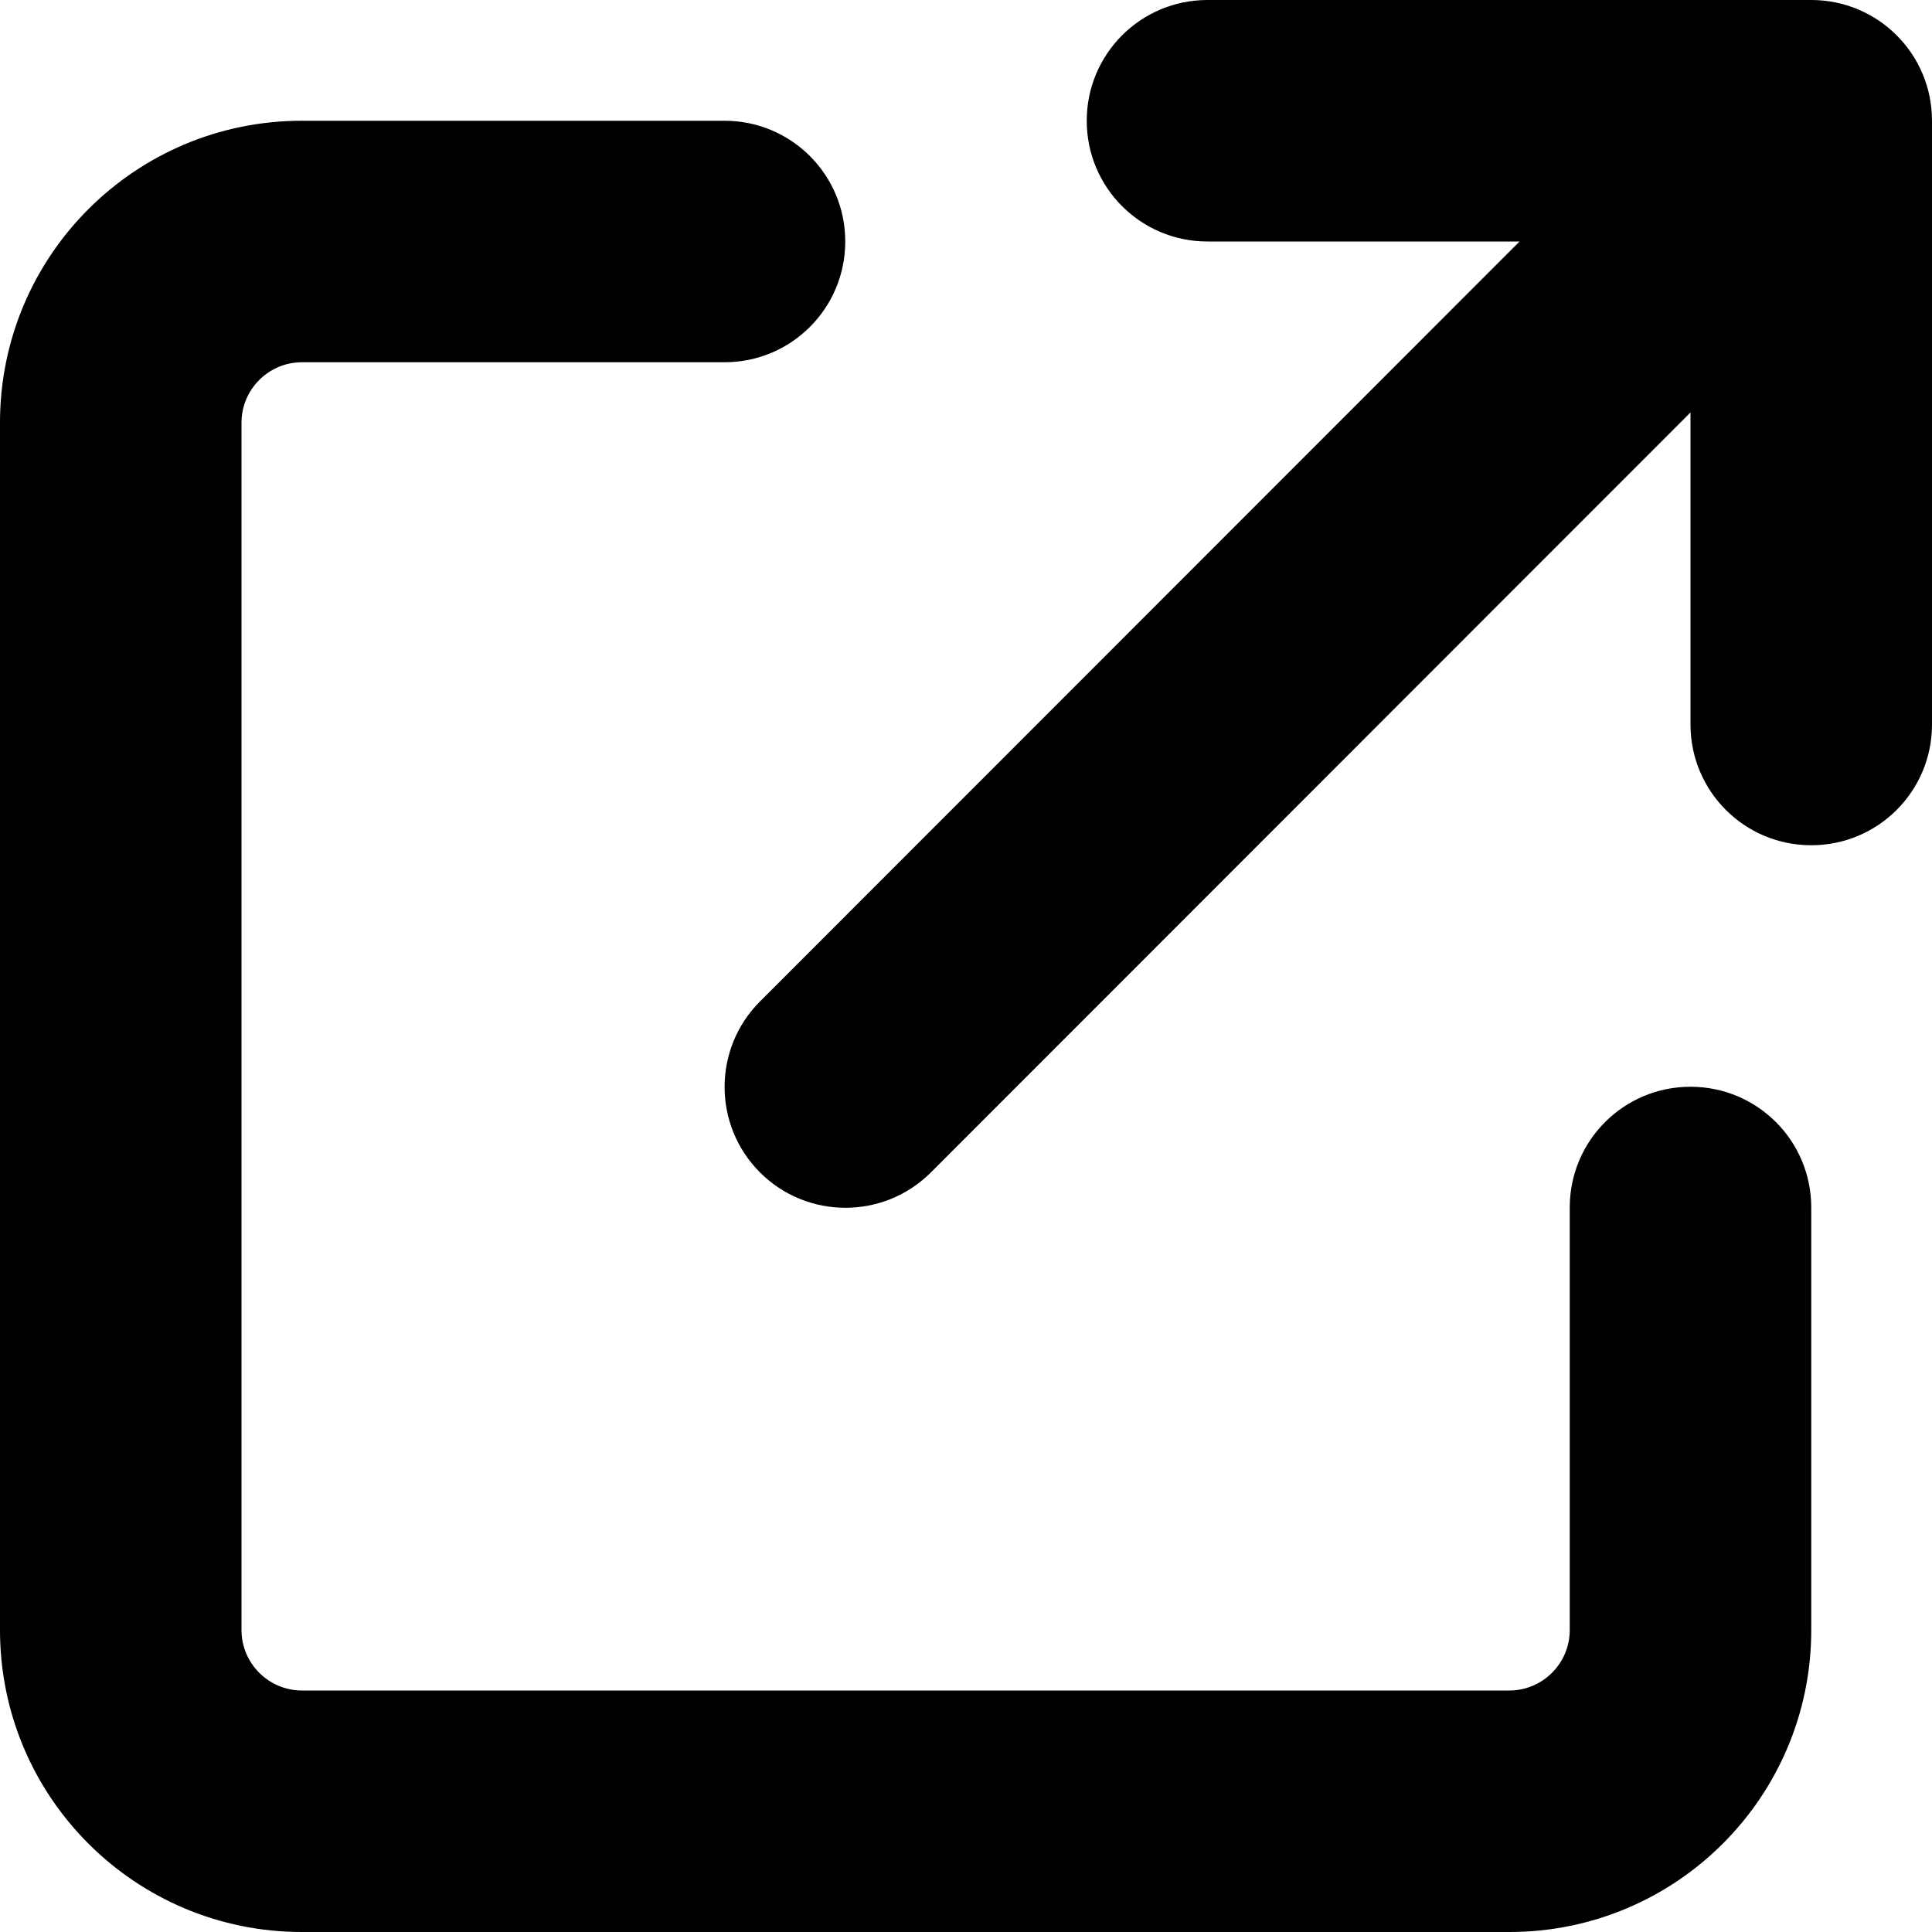
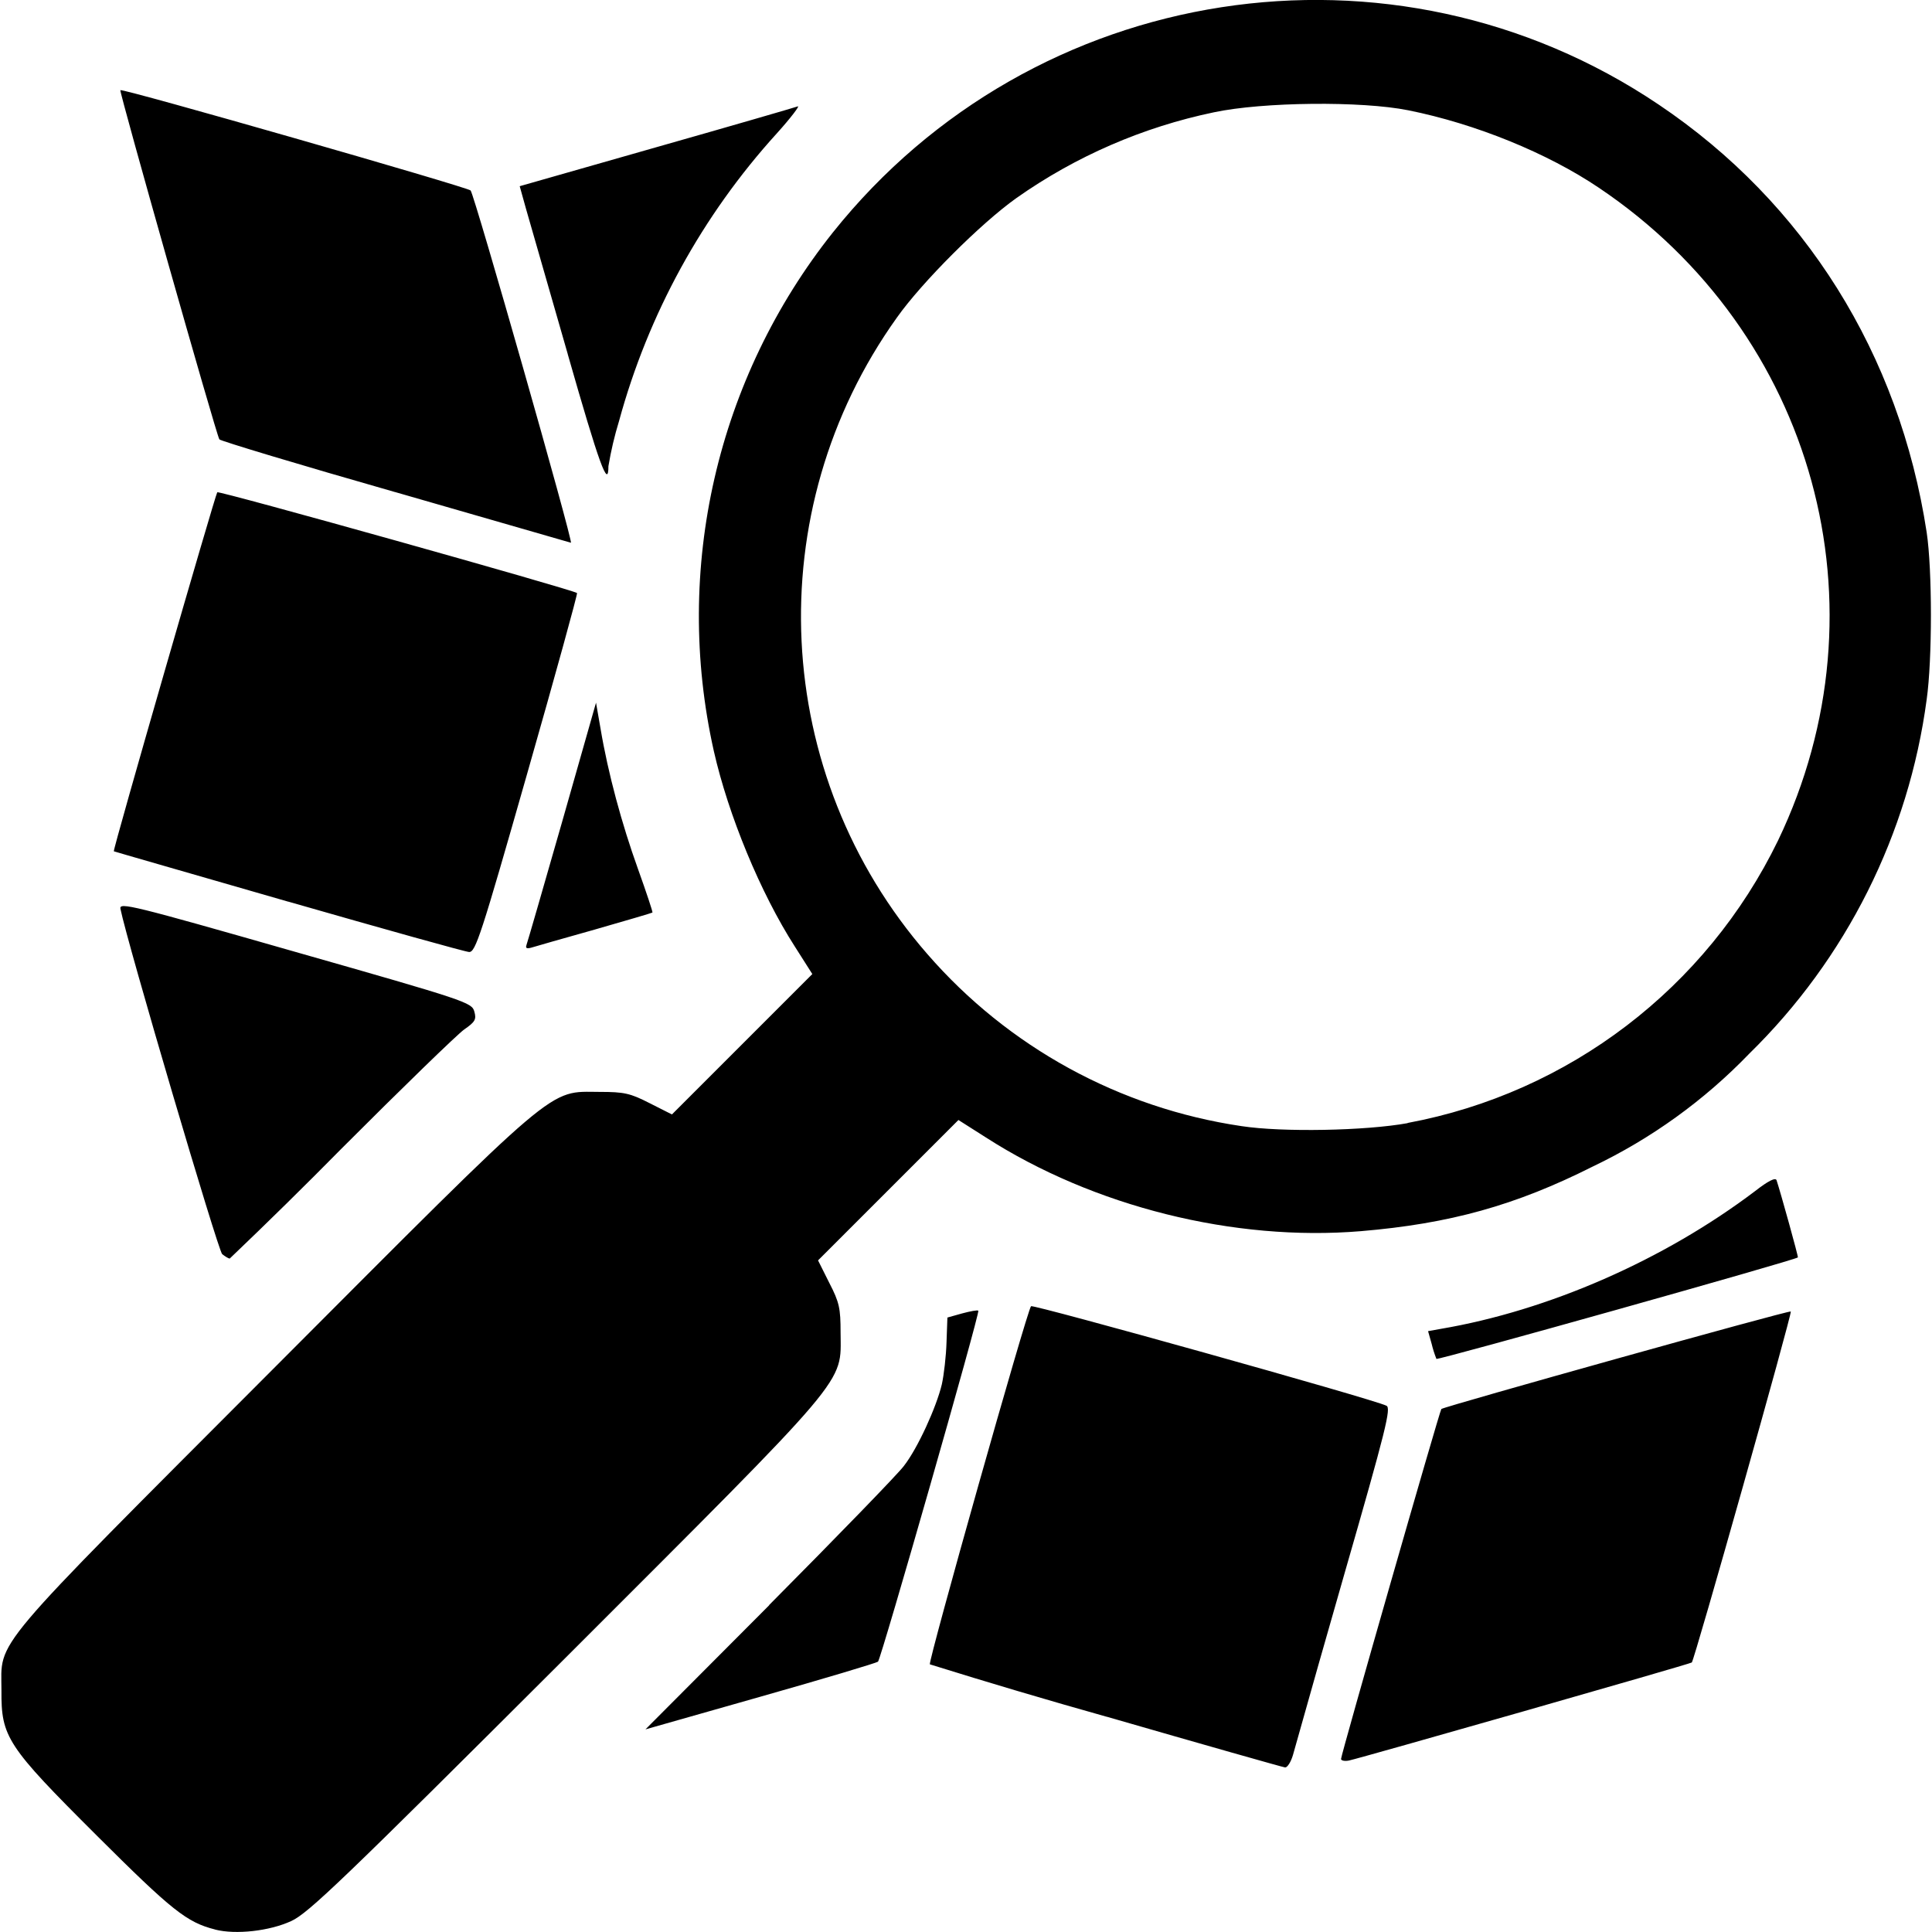
- <svg xmlns="http://www.w3.org/2000/svg" viewBox="0 0 512 512">
-   <path d="M320 0c-17.7 0-32 14.3-32 32s14.3 32 32 32l82.7 0L201.4 265.4c-12.5 12.5-12.5 32.8 0 45.3s32.8 12.5 45.3 0L448 109.3l0 82.7c0 17.7 14.3 32 32 32s32-14.3 32-32l0-160c0-17.7-14.3-32-32-32L320 0zM80 32C35.8 32 0 67.8 0 112L0 432c0 44.2 35.8 80 80 80l320 0c44.2 0 80-35.8 80-80l0-112c0-17.7-14.3-32-32-32s-32 14.3-32 32l0 112c0 8.8-7.2 16-16 16L80 448c-8.8 0-16-7.2-16-16l0-320c0-8.8 7.2-16 16-16l112 0c17.7 0 32-14.3 32-32s-14.3-32-32-32L80 32z" />
+ <svg xmlns="http://www.w3.org/2000/svg" fill="#000000" width="800px" height="800px" viewBox="0 0 24 24" role="img">
+   <path d="M2.672 23.969c-.352-.089-.534-.234-1.471-1.168C.085 21.688.014 21.579.018 20.999c0-.645-.196-.414 3.368-3.986 3.6-3.608 3.415-3.451 4.064-3.449.302 0 .378.016.62.14l.277.14 1.744-1.744-.218-.343c-.425-.662-.825-1.629-1.006-2.429a7.657 7.657 0 0 1 1.479-6.44c2.49-3.12 6.959-3.812 10.26-1.588 1.812 1.218 2.99 3.099 3.328 5.314.07.467.07 1.579 0 2.074a7.554 7.554 0 0 1-2.205 4.402 6.712 6.712 0 0 1-1.943 1.401c-.959.483-1.775.71-2.881.803-1.573.131-3.32-.305-4.656-1.163l-.343-.218-1.744 1.744.14.28c.125.241.14.316.14.617.003.651.156.467-3.426 4.049-2.761 2.756-3.186 3.164-3.398 3.261-.271.125-.69.171-.945.106zM17.485 13.95a6.425 6.425 0 0 0 4.603-3.51c1.391-2.899.455-6.306-2.227-8.108-.638-.43-1.529-.794-2.367-.962-.581-.117-1.809-.104-2.414.025a6.593 6.593 0 0 0-2.452 1.064c-.444.315-1.177 1.048-1.487 1.487a6.384 6.384 0 0 0 .38 7.907 6.406 6.406 0 0 0 3.901 2.136c.509.078 1.542.058 2.065-.037zm-3.738 7.376a80.97 80.97 0 0 1-2.196-.651c-.025-.028 1.207-4.396 1.257-4.449.023-.026 4.242 1.152 4.414 1.236.062.026-.003.288-.525 2.102a398.513 398.513 0 0 0-.635 2.236c-.025.087-.069.156-.097.156-.028-.003-1.028-.287-2.219-.631zm2.912.524c0-.053 1.227-4.333 1.246-4.347.047-.034 4.324-1.23 4.341-1.211.019.019-1.199 4.337-1.23 4.36-.02.019-4.126 1.191-4.259 1.218-.054.011-.098 0-.098-.019zm-7.105-1.911c.846-.852 1.599-1.627 1.674-1.728.171-.218.405-.732.472-1.015.026-.118.053-.352.058-.522l.011-.307.182-.051c.103-.028.193-.044.202-.034.023.025-1.207 4.321-1.246 4.36-.02.016-.677.213-1.464.436l-1.425.405 1.537-1.542zm8.289-3.06a1.371 1.371 0 0 1-.059-.187l-.044-.156.156-.028c1.339-.227 2.776-.856 3.908-1.713.16-.125.252-.171.265-.134.054.165.272.95.265.959-.034.034-4.48 1.282-4.492 1.261zm-15.083-1.3c-.05-.039-1.179-3.866-1.264-4.29-.016-.084.146-.044 2.174.536 2.121.604 2.192.629 2.222.74.028.098.011.129-.125.223-.084.059-.769.724-1.523 1.479a63.877 63.877 0 0 1-1.39 1.367c-.016 0-.056-.025-.093-.054zm.821-4.378c-1.188-.343-2.164-.623-2.167-.626-.016-.012 1.261-4.433 1.285-4.46.022-.022 4.422 1.211 4.469 1.252.009.009-.269 1.017-.618 2.239-.576 2.02-.643 2.224-.723 2.22-.05-.003-1.059-.285-2.247-.626zm2.959.538c.012-.031.212-.723.444-1.534l.42-1.476.056.321c.093.556.265 1.188.464 1.741.106.296.187.539.181.545-.008.006-.332.101-.719.212-.389.109-.741.21-.786.224-.058.016-.075.006-.059-.034zM4.905 6.112c-1.187-.339-2.167-.635-2.18-.654-.04-.062-1.246-4.321-1.23-4.338.026-.025 4.31 1.204 4.351 1.246.047.051 1.28 4.379 1.246 4.376L4.91 6.113zm2.148-1.713l-.519-1.806-.078-.28 1.693-.483c.934-.265 1.724-.495 1.76-.508.034-.016-.083.14-.26.336A8.729 8.729 0 0 0 7.69 5.23a4.348 4.348 0 0 0-.132.561c0 .293-.115-.025-.505-1.39z" />
</svg>
